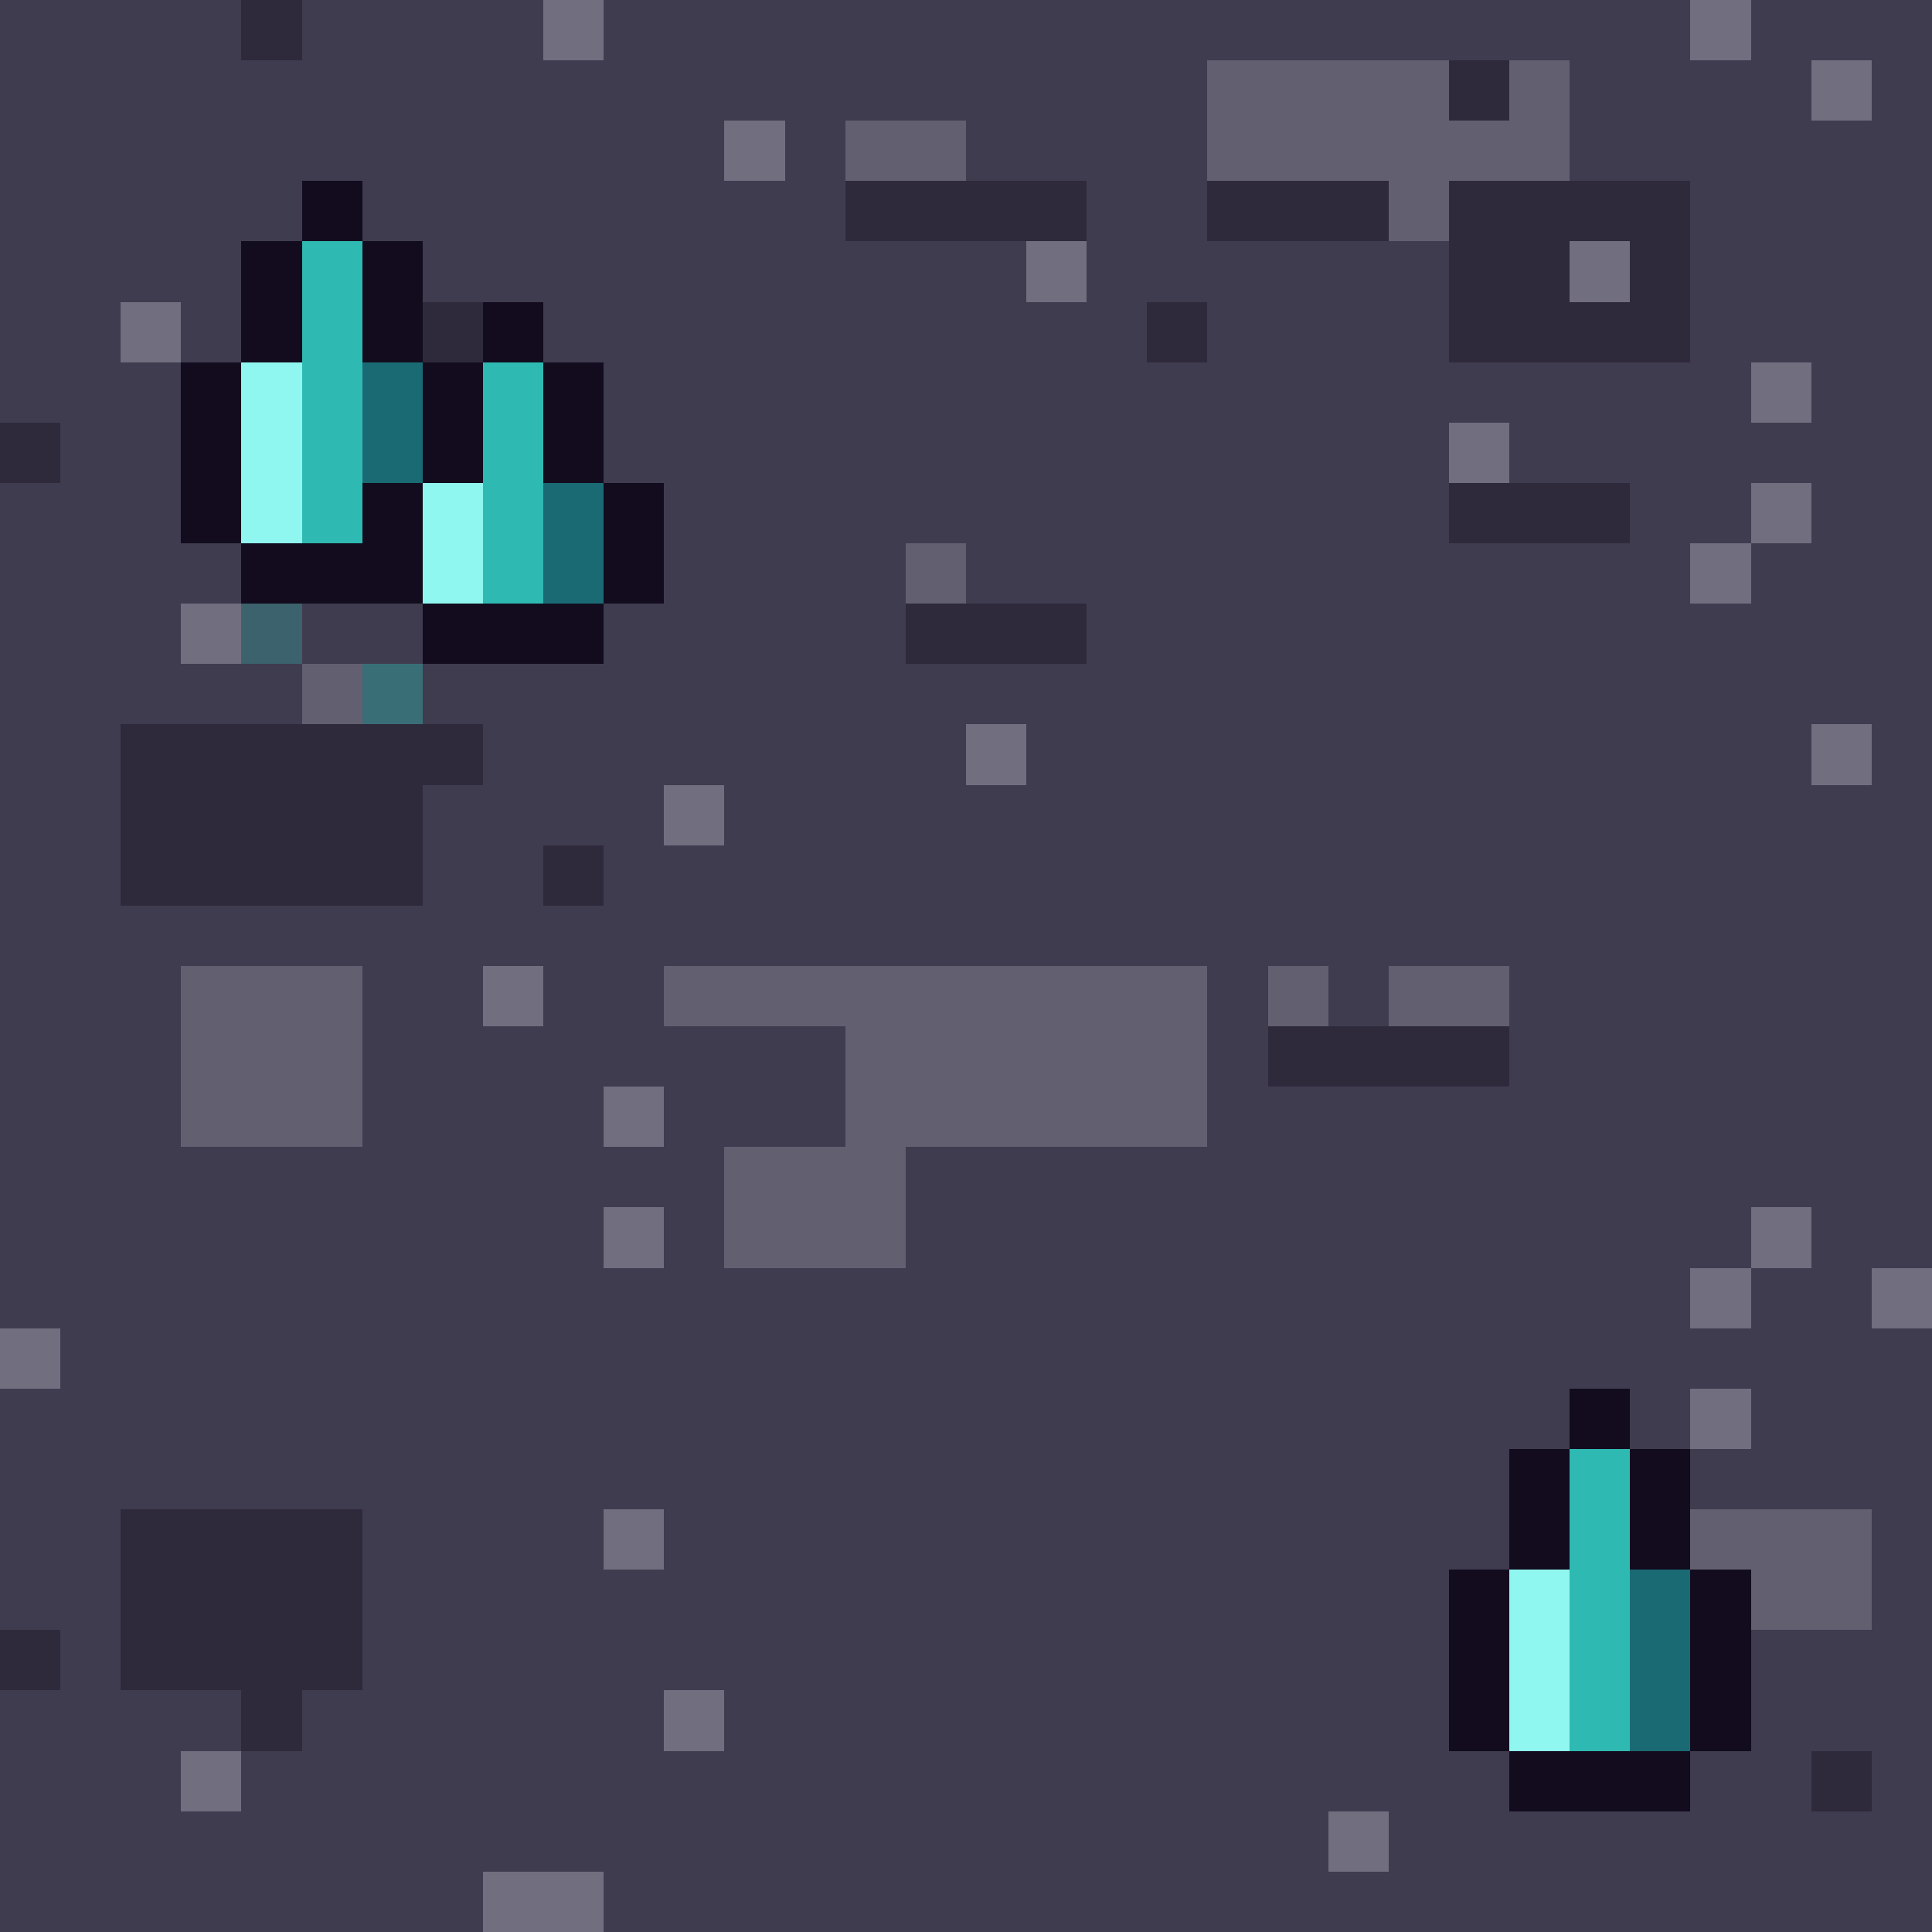
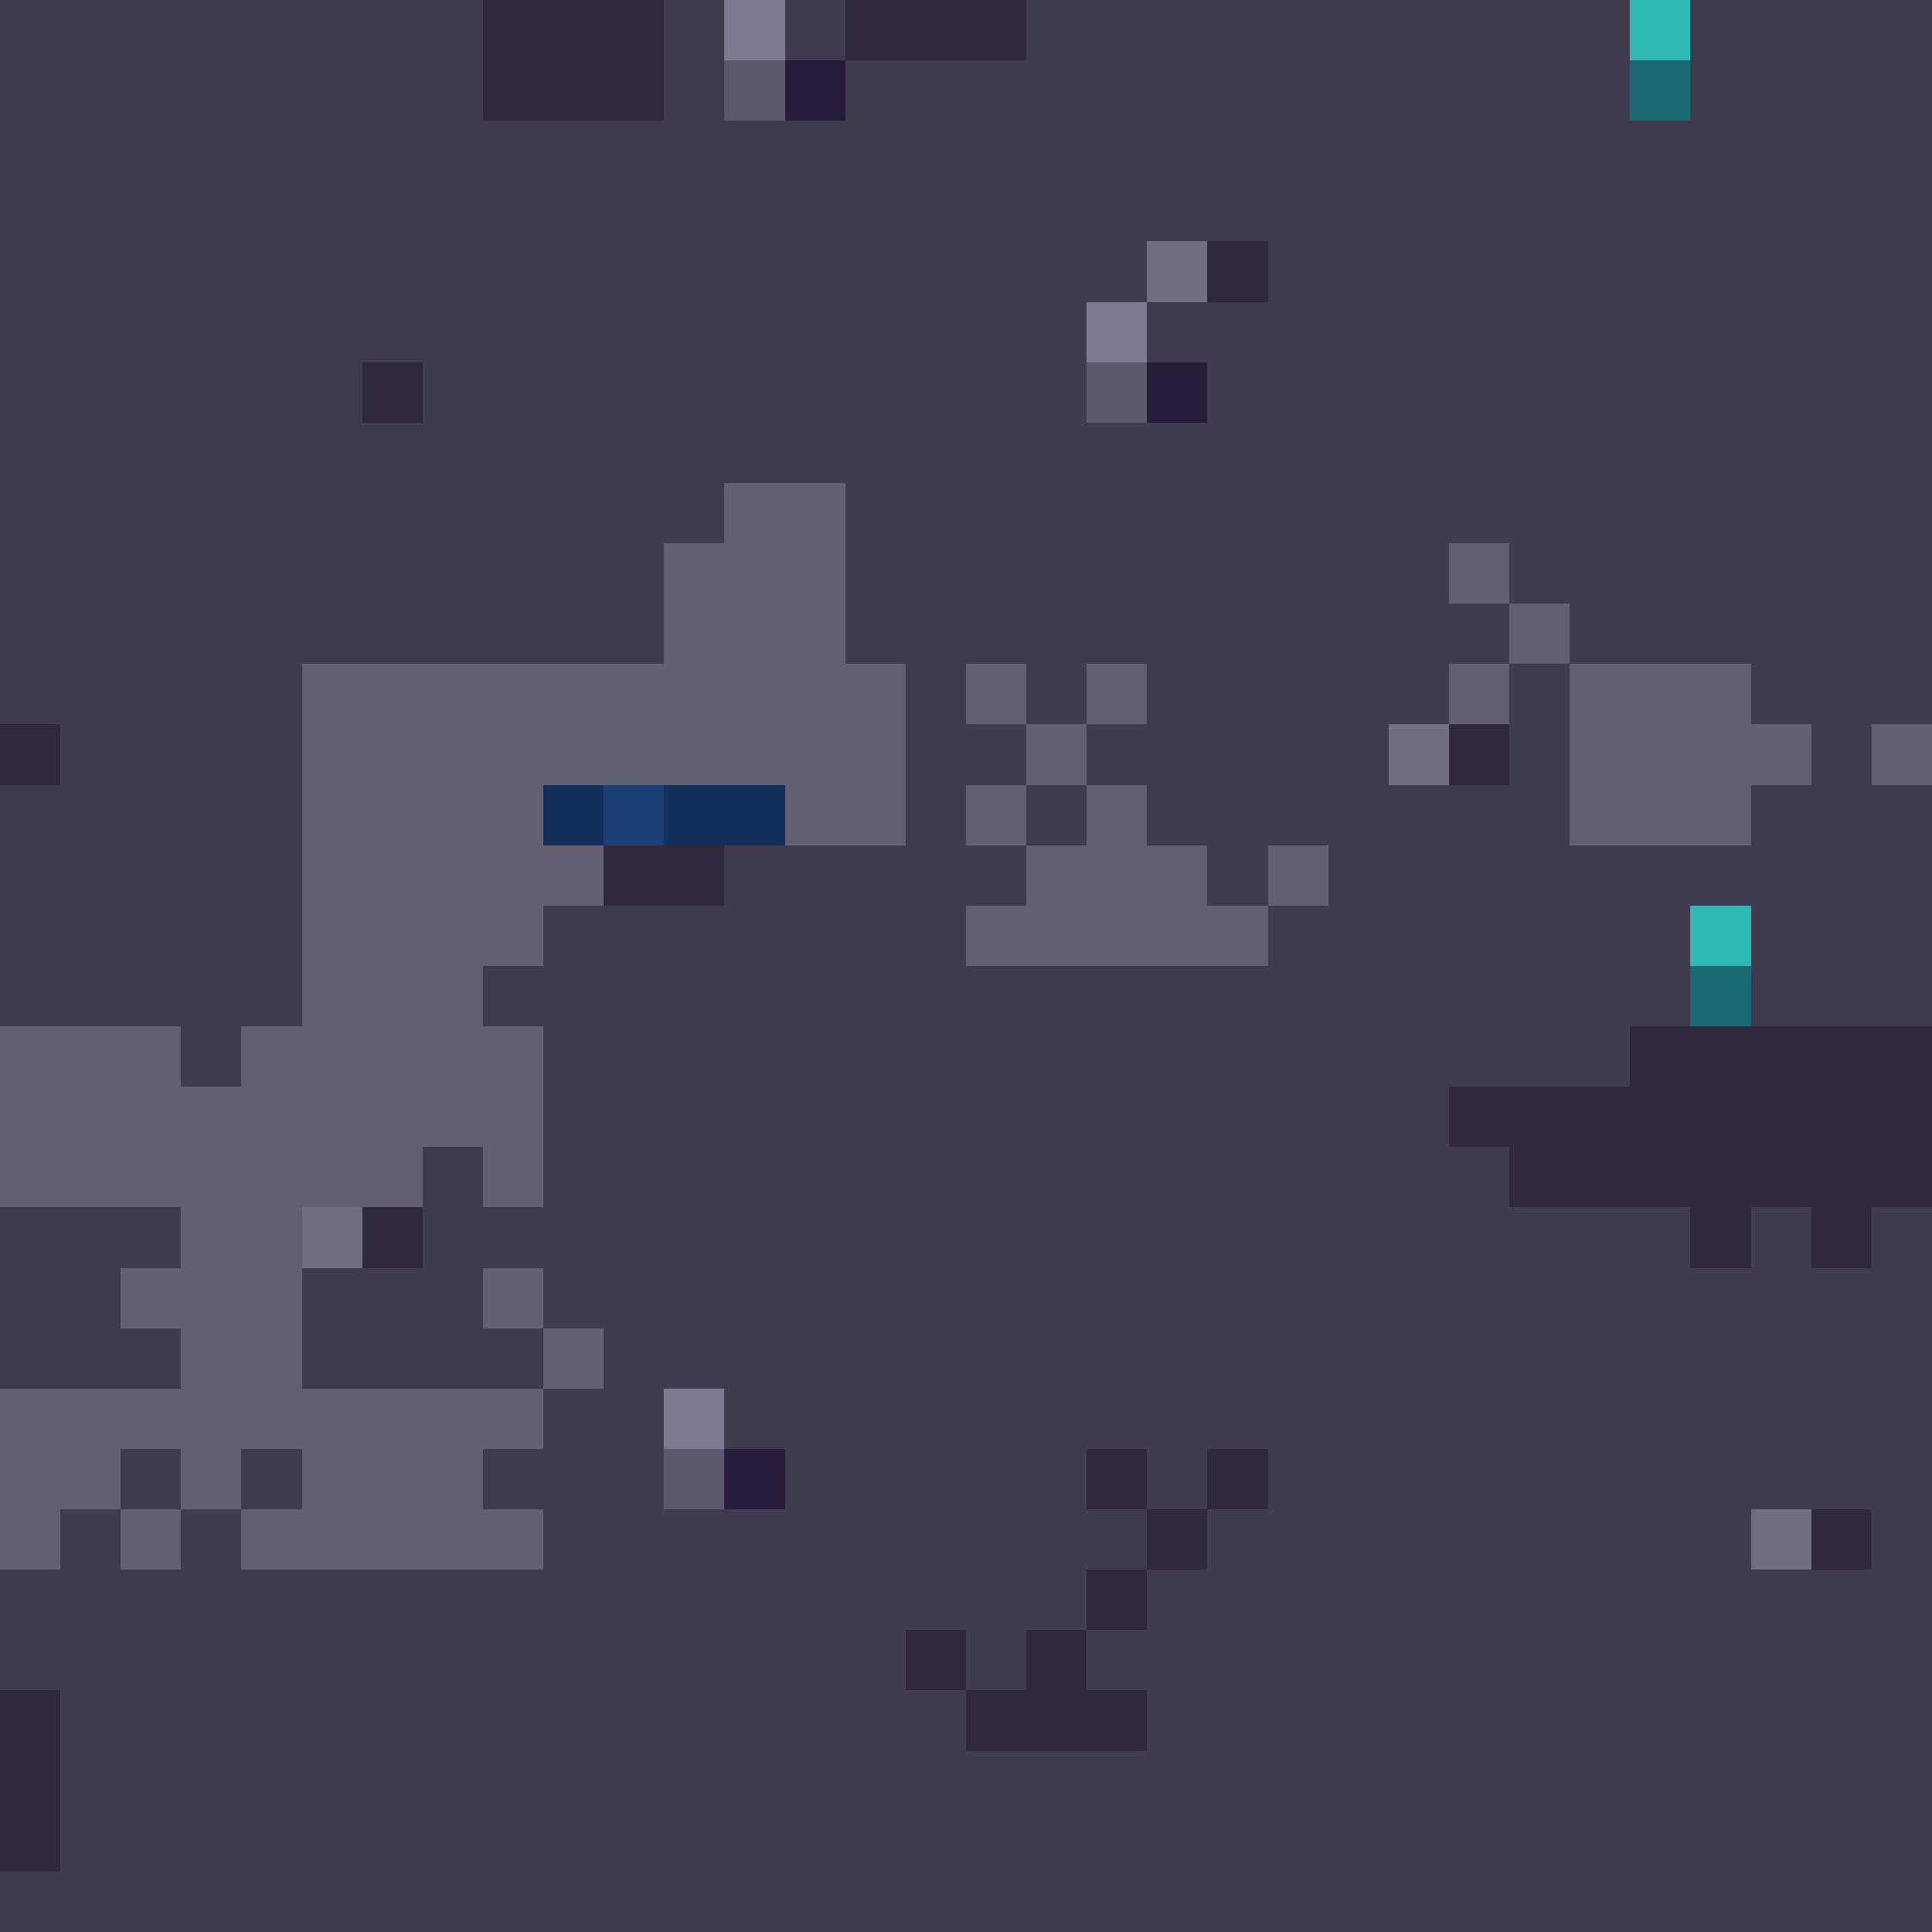
<svg xmlns="http://www.w3.org/2000/svg" viewBox="0 0 32 32" shape-rendering="crispEdges">
-   <path fill="#403c4f" d="M0 0h4v1h-4zM5 0h4v1h-4zM10 0h18v1h-18zM29 0h3v1h-3zM0 1h20v1h-20zM26 1h4v1h-4zM31 1h1v1h-1zM0 2h12v1h-12zM13 2h1v1h-1zM16 2h4v1h-4zM26 2h6v1h-6zM0 3h5v1h-5zM6 3h8v1h-8zM18 3h2v1h-2zM28 3h4v1h-4zM0 4h4v1h-4zM7 4h10v1h-10zM18 4h6v1h-6zM28 4h4v1h-4zM0 5h2v1h-2zM3 5h1v1h-1zM9 5h10v1h-10zM20 5h4v1h-4zM28 5h4v1h-4zM0 6h3v1h-3zM10 6h19v1h-19zM30 6h2v1h-2zM1 7h2v1h-2zM10 7h14v1h-14zM25 7h7v1h-7zM0 8h3v1h-3zM11 8h13v1h-13zM27 8h2v1h-2zM30 8h2v1h-2zM0 9h4v1h-4zM11 9h4v1h-4zM16 9h12v1h-12zM29 9h3v1h-3zM0 10h3v1h-3zM5 10h2v1h-2zM10 10h5v1h-5zM18 10h14v1h-14zM0 11h5v1h-5zM7 11h25v1h-25zM0 12h2v1h-2zM8 12h8v1h-8zM17 12h13v1h-13zM31 12h1v1h-1zM0 13h2v1h-2zM7 13h4v1h-4zM12 13h20v1h-20zM0 14h2v1h-2zM7 14h2v1h-2zM10 14h22v1h-22zM0 15h32v1h-32zM0 16h3v1h-3zM6 16h2v1h-2zM9 16h2v1h-2zM20 16h1v1h-1zM22 16h1v1h-1zM25 16h7v1h-7zM0 17h3v1h-3zM6 17h8v1h-8zM20 17h1v1h-1zM25 17h7v1h-7zM0 18h3v1h-3zM6 18h4v1h-4zM11 18h3v1h-3zM20 18h12v1h-12zM0 19h12v1h-12zM15 19h17v1h-17zM0 20h10v1h-10zM11 20h1v1h-1zM15 20h14v1h-14zM30 20h2v1h-2zM0 21h28v1h-28zM29 21h2v1h-2zM1 22h31v1h-31zM0 23h26v1h-26zM27 23h1v1h-1zM29 23h3v1h-3zM0 24h25v1h-25zM28 24h4v1h-4zM0 25h2v1h-2zM6 25h4v1h-4zM11 25h14v1h-14zM31 25h1v1h-1zM0 26h2v1h-2zM6 26h18v1h-18zM31 26h1v1h-1zM1 27h1v1h-1zM6 27h18v1h-18zM29 27h3v1h-3zM0 28h4v1h-4zM5 28h6v1h-6zM12 28h12v1h-12zM29 28h3v1h-3zM0 29h3v1h-3zM4 29h21v1h-21zM28 29h2v1h-2zM31 29h1v1h-1zM0 30h22v1h-22zM23 30h9v1h-9zM0 31h8v1h-8zM10 31h22v1h-22z" />
-   <path fill="#2f293c" d="M4 0h1v1h-1zM24 1h1v1h-1zM14 3h4v1h-4zM20 3h3v1h-3zM24 3h4v1h-4zM24 4h2v1h-2zM27 4h1v1h-1zM7 5h1v1h-1zM19 5h1v1h-1zM24 5h4v1h-4zM0 7h1v1h-1zM24 8h3v1h-3zM15 10h3v1h-3zM2 12h6v1h-6zM2 13h5v1h-5zM2 14h5v1h-5zM9 14h1v1h-1zM21 17h4v1h-4zM2 25h4v1h-4zM2 26h4v1h-4zM0 27h1v1h-1zM2 27h4v1h-4zM4 28h1v1h-1zM30 29h1v1h-1z" />
-   <path fill="#716e7f" d="M9 0h1v1h-1zM28 0h1v1h-1zM30 1h1v1h-1zM12 2h1v1h-1zM17 4h1v1h-1zM26 4h1v1h-1zM2 5h1v1h-1zM29 6h1v1h-1zM24 7h1v1h-1zM29 8h1v1h-1zM28 9h1v1h-1zM3 10h1v1h-1zM16 12h1v1h-1zM30 12h1v1h-1zM11 13h1v1h-1zM8 16h1v1h-1zM10 18h1v1h-1zM10 20h1v1h-1zM29 20h1v1h-1zM28 21h1v1h-1zM31 21h1v1h-1zM0 22h1v1h-1zM28 23h1v1h-1zM10 25h1v1h-1zM11 28h1v1h-1zM3 29h1v1h-1zM22 30h1v1h-1zM8 31h2v1h-2z" />
-   <path fill="#625f71" d="M20 1h4v1h-4zM25 1h1v1h-1zM14 2h2v1h-2zM20 2h6v1h-6zM23 3h1v1h-1zM15 9h1v1h-1zM5 11h1v1h-1zM3 16h3v1h-3zM11 16h9v1h-9zM21 16h1v1h-1zM23 16h2v1h-2zM3 17h3v1h-3zM14 17h6v1h-6zM3 18h3v1h-3zM14 18h6v1h-6zM12 19h3v1h-3zM12 20h3v1h-3zM28 25h3v1h-3zM29 26h2v1h-2z" />
-   <path fill="#120c1e" d="M5 3h1v1h-1zM4 4h1v1h-1zM6 4h1v1h-1zM4 5h1v1h-1zM6 5h1v1h-1zM8 5h1v1h-1zM3 6h1v1h-1zM7 6h1v1h-1zM9 6h1v1h-1zM3 7h1v1h-1zM7 7h1v1h-1zM9 7h1v1h-1zM3 8h1v1h-1zM6 8h1v1h-1zM10 8h1v1h-1zM4 9h3v1h-3zM10 9h1v1h-1zM7 10h3v1h-3zM26 23h1v1h-1zM25 24h1v1h-1zM27 24h1v1h-1zM25 25h1v1h-1zM27 25h1v1h-1zM24 26h1v1h-1zM28 26h1v1h-1zM24 27h1v1h-1zM28 27h1v1h-1zM24 28h1v1h-1zM28 28h1v1h-1zM25 29h3v1h-3z" />
-   <path fill="#2fb9b3" d="M5 4h1v1h-1zM5 5h1v1h-1zM5 6h1v1h-1zM8 6h1v1h-1zM5 7h1v1h-1zM8 7h1v1h-1zM5 8h1v1h-1zM8 8h1v1h-1zM8 9h1v1h-1zM26 24h1v1h-1zM26 25h1v1h-1zM26 26h1v1h-1zM26 27h1v1h-1zM26 28h1v1h-1z" />
-   <path fill="#8ff7ef" d="M4 6h1v1h-1zM4 7h1v1h-1zM4 8h1v1h-1zM7 8h1v1h-1zM7 9h1v1h-1zM25 26h1v1h-1zM25 27h1v1h-1zM25 28h1v1h-1z" />
-   <path fill="#1a6a74" d="M6 6h1v1h-1zM6 7h1v1h-1zM9 8h1v1h-1zM9 9h1v1h-1zM27 26h1v1h-1zM27 27h1v1h-1zM27 28h1v1h-1z" />
-   <path fill="#3b626d" d="M4 10h1v1h-1z" />
-   <path fill="#396e77" d="M6 11h1v1h-1z" />
+   <path fill="#403c4f" d="M0 0h8v1h-8zM11 0h1v1h-1zM13 0h1v1h-1zM17 0h10v1h-10zM28 0h4v1h-4zM0 1h8v1h-8zM11 1h1v1h-1zM14 1h13v1h-13zM28 1h4v1h-4zM0 2h32v1h-32zM0 3h32v1h-32zM0 4h19v1h-19zM21 4h11v1h-11zM0 5h18v1h-18zM19 5h13v1h-13zM0 6h6v1h-6zM7 6h11v1h-11zM20 6h12v1h-12zM0 7h32v1h-32zM0 8h12v1h-12zM14 8h18v1h-18zM0 9h11v1h-11zM14 9h10v1h-10zM25 9h7v1h-7zM0 10h11v1h-11zM14 10h11v1h-11zM26 10h6v1h-6zM0 11h5v1h-5zM15 11h1v1h-1zM17 11h1v1h-1zM19 11h5v1h-5zM25 11h1v1h-1zM29 11h3v1h-3zM1 12h4v1h-4zM15 12h2v1h-2zM18 12h5v1h-5zM25 12h1v1h-1zM30 12h1v1h-1zM0 13h5v1h-5zM15 13h1v1h-1zM17 13h1v1h-1zM19 13h7v1h-7zM29 13h3v1h-3zM0 14h5v1h-5zM12 14h5v1h-5zM20 14h1v1h-1zM22 14h10v1h-10zM0 15h5v1h-5zM9 15h7v1h-7zM21 15h7v1h-7zM29 15h3v1h-3zM0 16h5v1h-5zM8 16h20v1h-20zM29 16h3v1h-3zM3 17h1v1h-1zM9 17h18v1h-18zM9 18h15v1h-15zM7 19h1v1h-1zM9 19h16v1h-16zM0 20h3v1h-3zM7 20h21v1h-21zM29 20h1v1h-1zM31 20h1v1h-1zM0 21h2v1h-2zM5 21h3v1h-3zM9 21h23v1h-23zM0 22h3v1h-3zM5 22h4v1h-4zM10 22h22v1h-22zM9 23h2v1h-2zM12 23h20v1h-20zM2 24h1v1h-1zM4 24h1v1h-1zM8 24h3v1h-3zM13 24h5v1h-5zM19 24h1v1h-1zM21 24h11v1h-11zM1 25h1v1h-1zM3 25h1v1h-1zM9 25h10v1h-10zM20 25h9v1h-9zM31 25h1v1h-1zM0 26h18v1h-18zM19 26h13v1h-13zM0 27h15v1h-15zM16 27h1v1h-1zM18 27h14v1h-14zM1 28h15v1h-15zM19 28h13v1h-13zM1 29h31v1h-31zM1 30h31v1h-31zM0 31h32v1h-32z" />
+   <path fill="#2f293c" d="M8 0h3v1h-3zM14 0h3v1h-3zM8 1h3v1h-3zM20 4h1v1h-1zM6 6h1v1h-1zM0 12h1v1h-1zM24 12h1v1h-1zM10 14h2v1h-2zM27 17h5v1h-5zM24 18h8v1h-8zM25 19h7v1h-7zM6 20h1v1h-1zM28 20h1v1h-1zM30 20h1v1h-1zM18 24h1v1h-1zM20 24h1v1h-1zM19 25h1v1h-1zM30 25h1v1h-1zM18 26h1v1h-1zM15 27h1v1h-1zM17 27h1v1h-1zM0 28h1v1h-1zM16 28h3v1h-3zM0 29h1v1h-1zM0 30h1v1h-1z" />
+   <path fill="#7c7990" d="M12 0h1v1h-1zM18 5h1v1h-1zM11 23h1v1h-1z" />
+   <path fill="#2fb9b3" d="M27 0h1v1h-1zM28 15h1v1h-1z" />
+   <path fill="#5c596c" d="M12 1h1v1h-1zM18 6h1v1h-1zM11 24h1v1h-1z" />
+   <path fill="#271d3b" d="M13 1h1v1h-1zM19 6h1v1h-1zM12 24h1v1h-1z" />
+   <path fill="#1a6a74" d="M27 1h1v1h-1zM28 16h1v1h-1z" />
+   <path fill="#716e7f" d="M19 4h1v1h-1zM23 12h1v1h-1zM5 20h1v1h-1zM29 25h1v1h-1z" />
+   <path fill="#625f71" d="M12 8h2v1h-2zM11 9h3v1h-3zM24 9h1v1h-1zM11 10h3v1h-3zM25 10h1v1h-1zM5 11h10v1h-10zM16 11h1v1h-1zM18 11h1v1h-1zM24 11h1v1h-1zM26 11h3v1h-3zM5 12h10v1h-10zM17 12h1v1h-1zM26 12h4v1h-4zM31 12h1v1h-1zM5 13h4v1h-4zM13 13h2v1h-2zM16 13h1v1h-1zM18 13h1v1h-1zM26 13h3v1h-3zM5 14h5v1h-5zM17 14h3v1h-3zM21 14h1v1h-1zM5 15h4v1h-4zM16 15h5v1h-5zM5 16h3v1h-3zM0 17h3v1h-3zM4 17h5v1h-5zM0 18h9v1h-9zM0 19h7v1h-7zM8 19h1v1h-1zM3 20h2v1h-2zM2 21h3v1h-3zM8 21h1v1h-1zM3 22h2v1h-2zM9 22h1v1h-1zM0 23h9v1h-9zM0 24h2v1h-2zM3 24h1v1h-1zM5 24h3v1h-3zM0 25h1v1h-1zM2 25h1v1h-1zM4 25h5v1h-5z" />
+   <path fill="#132f5b" d="M9 13h1v1h-1zM11 13h2v1h-2z" />
+   <path fill="#1b3f74" d="M10 13h1v1h-1z" />
</svg>
